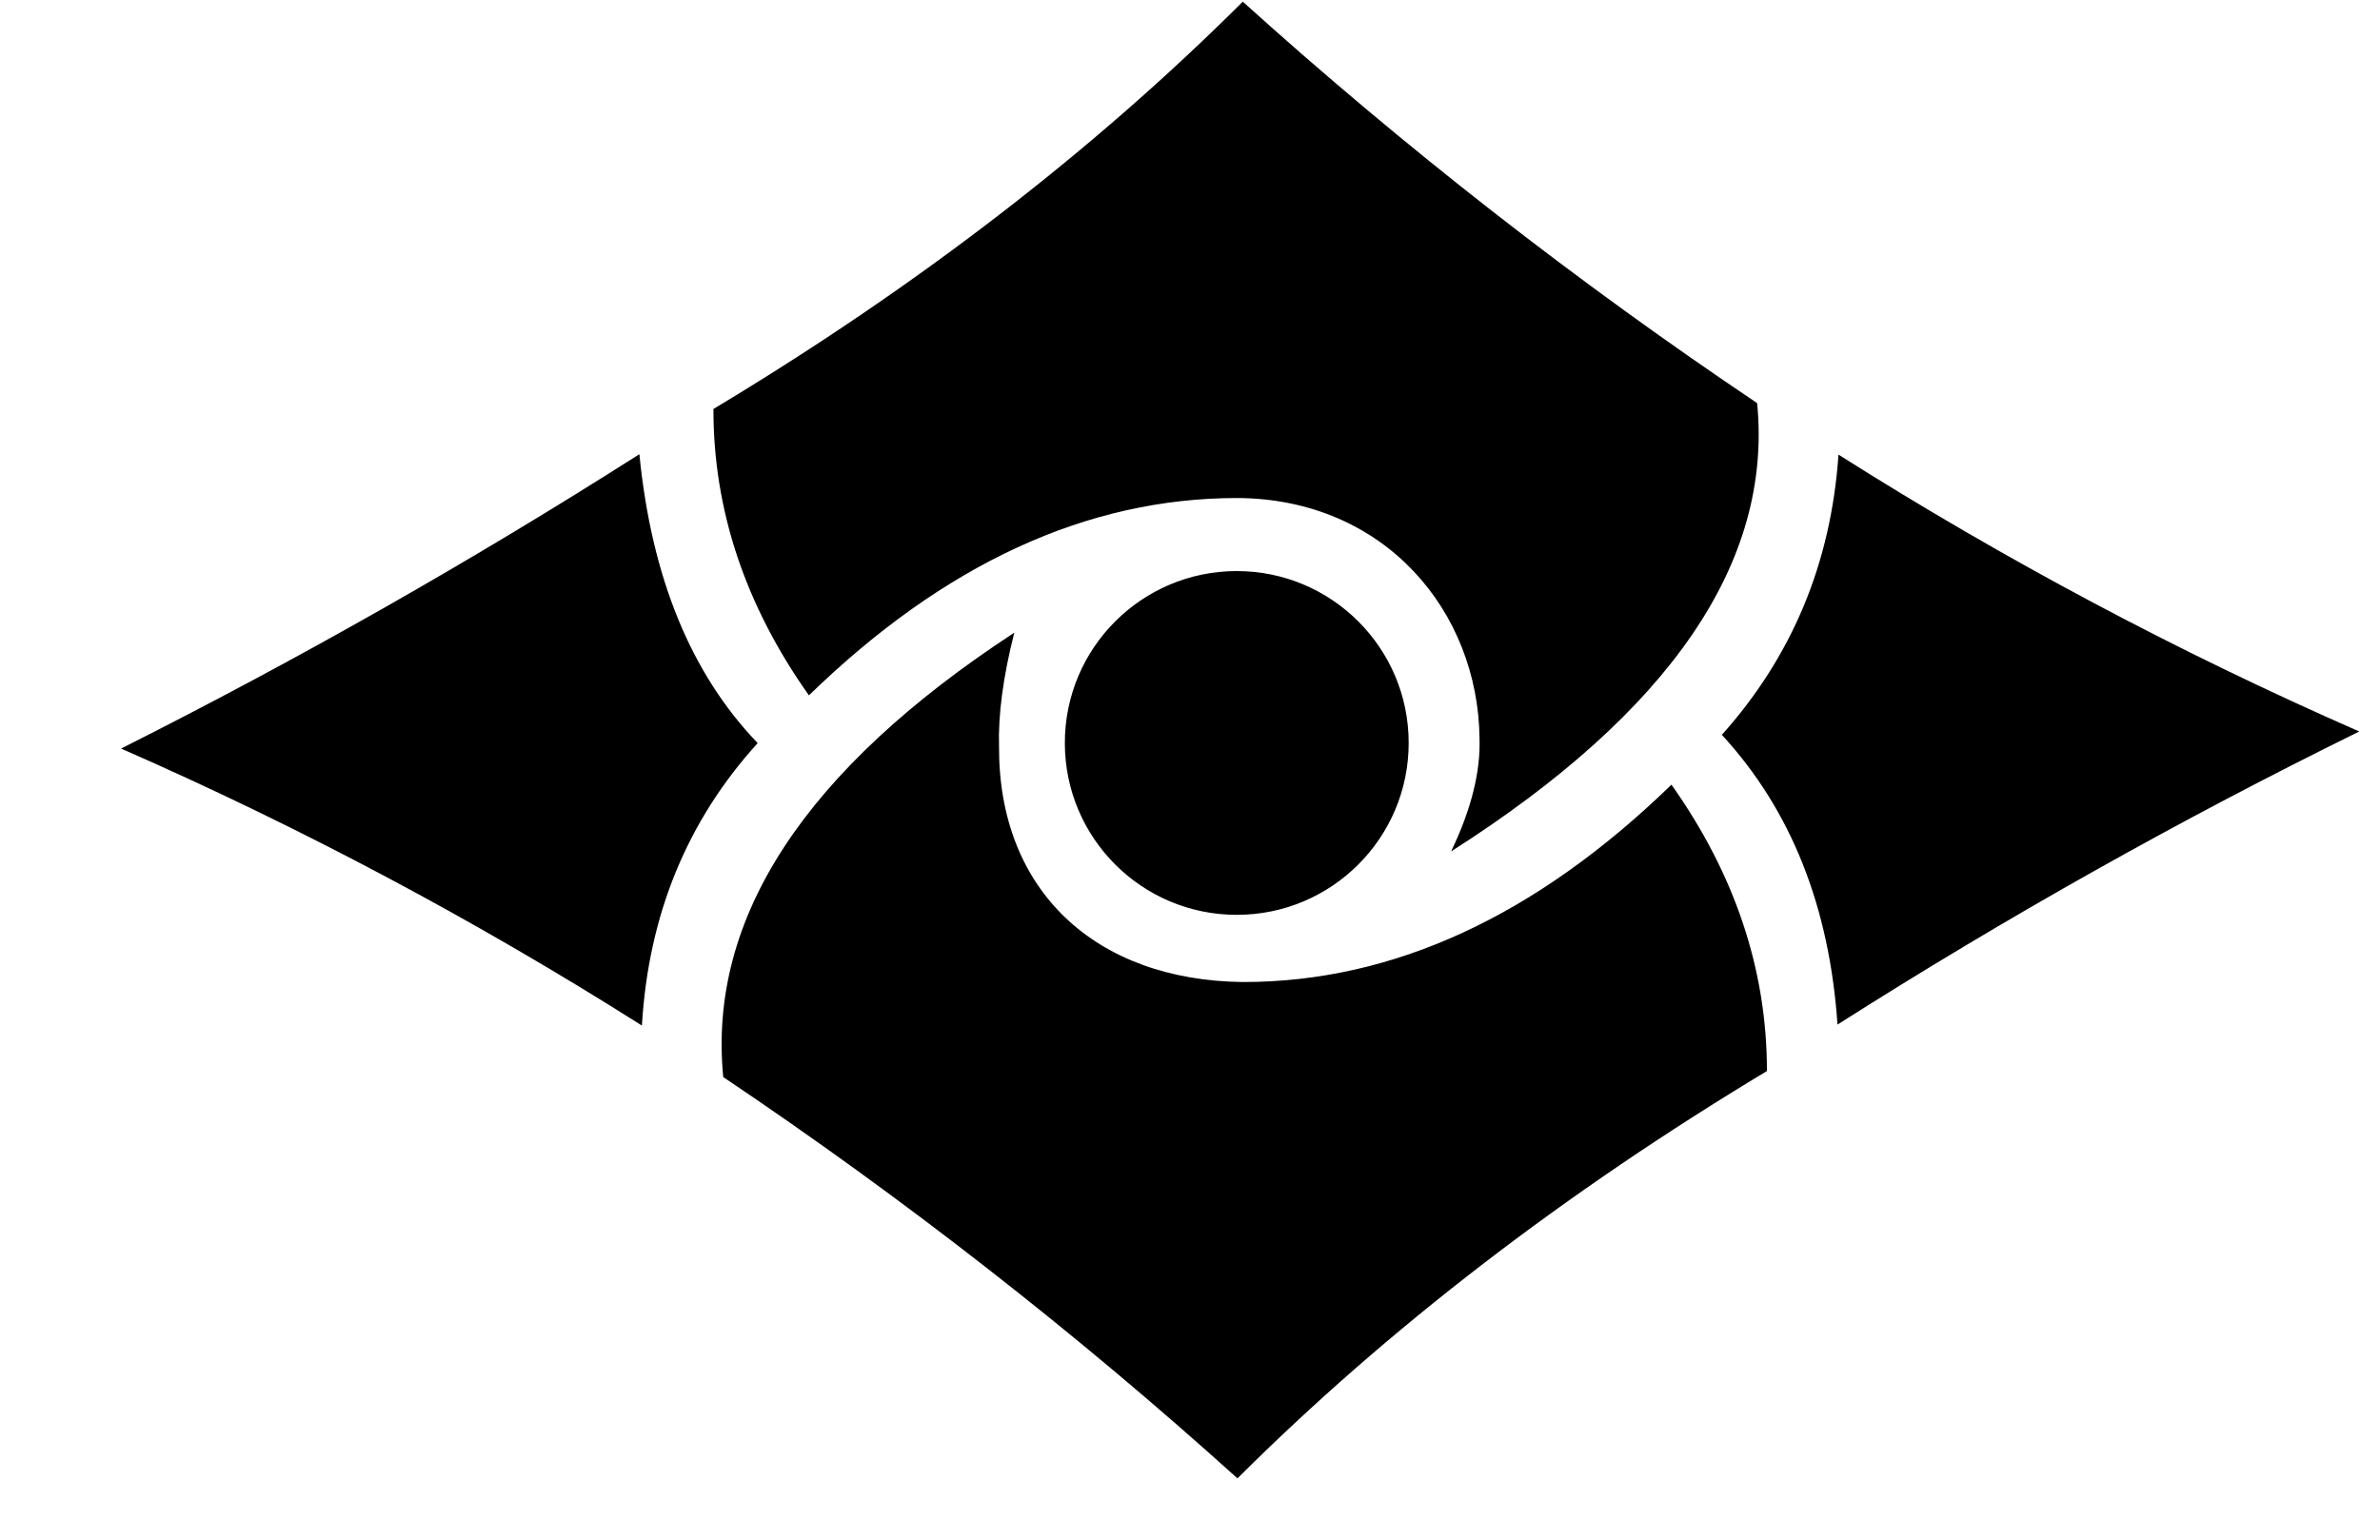
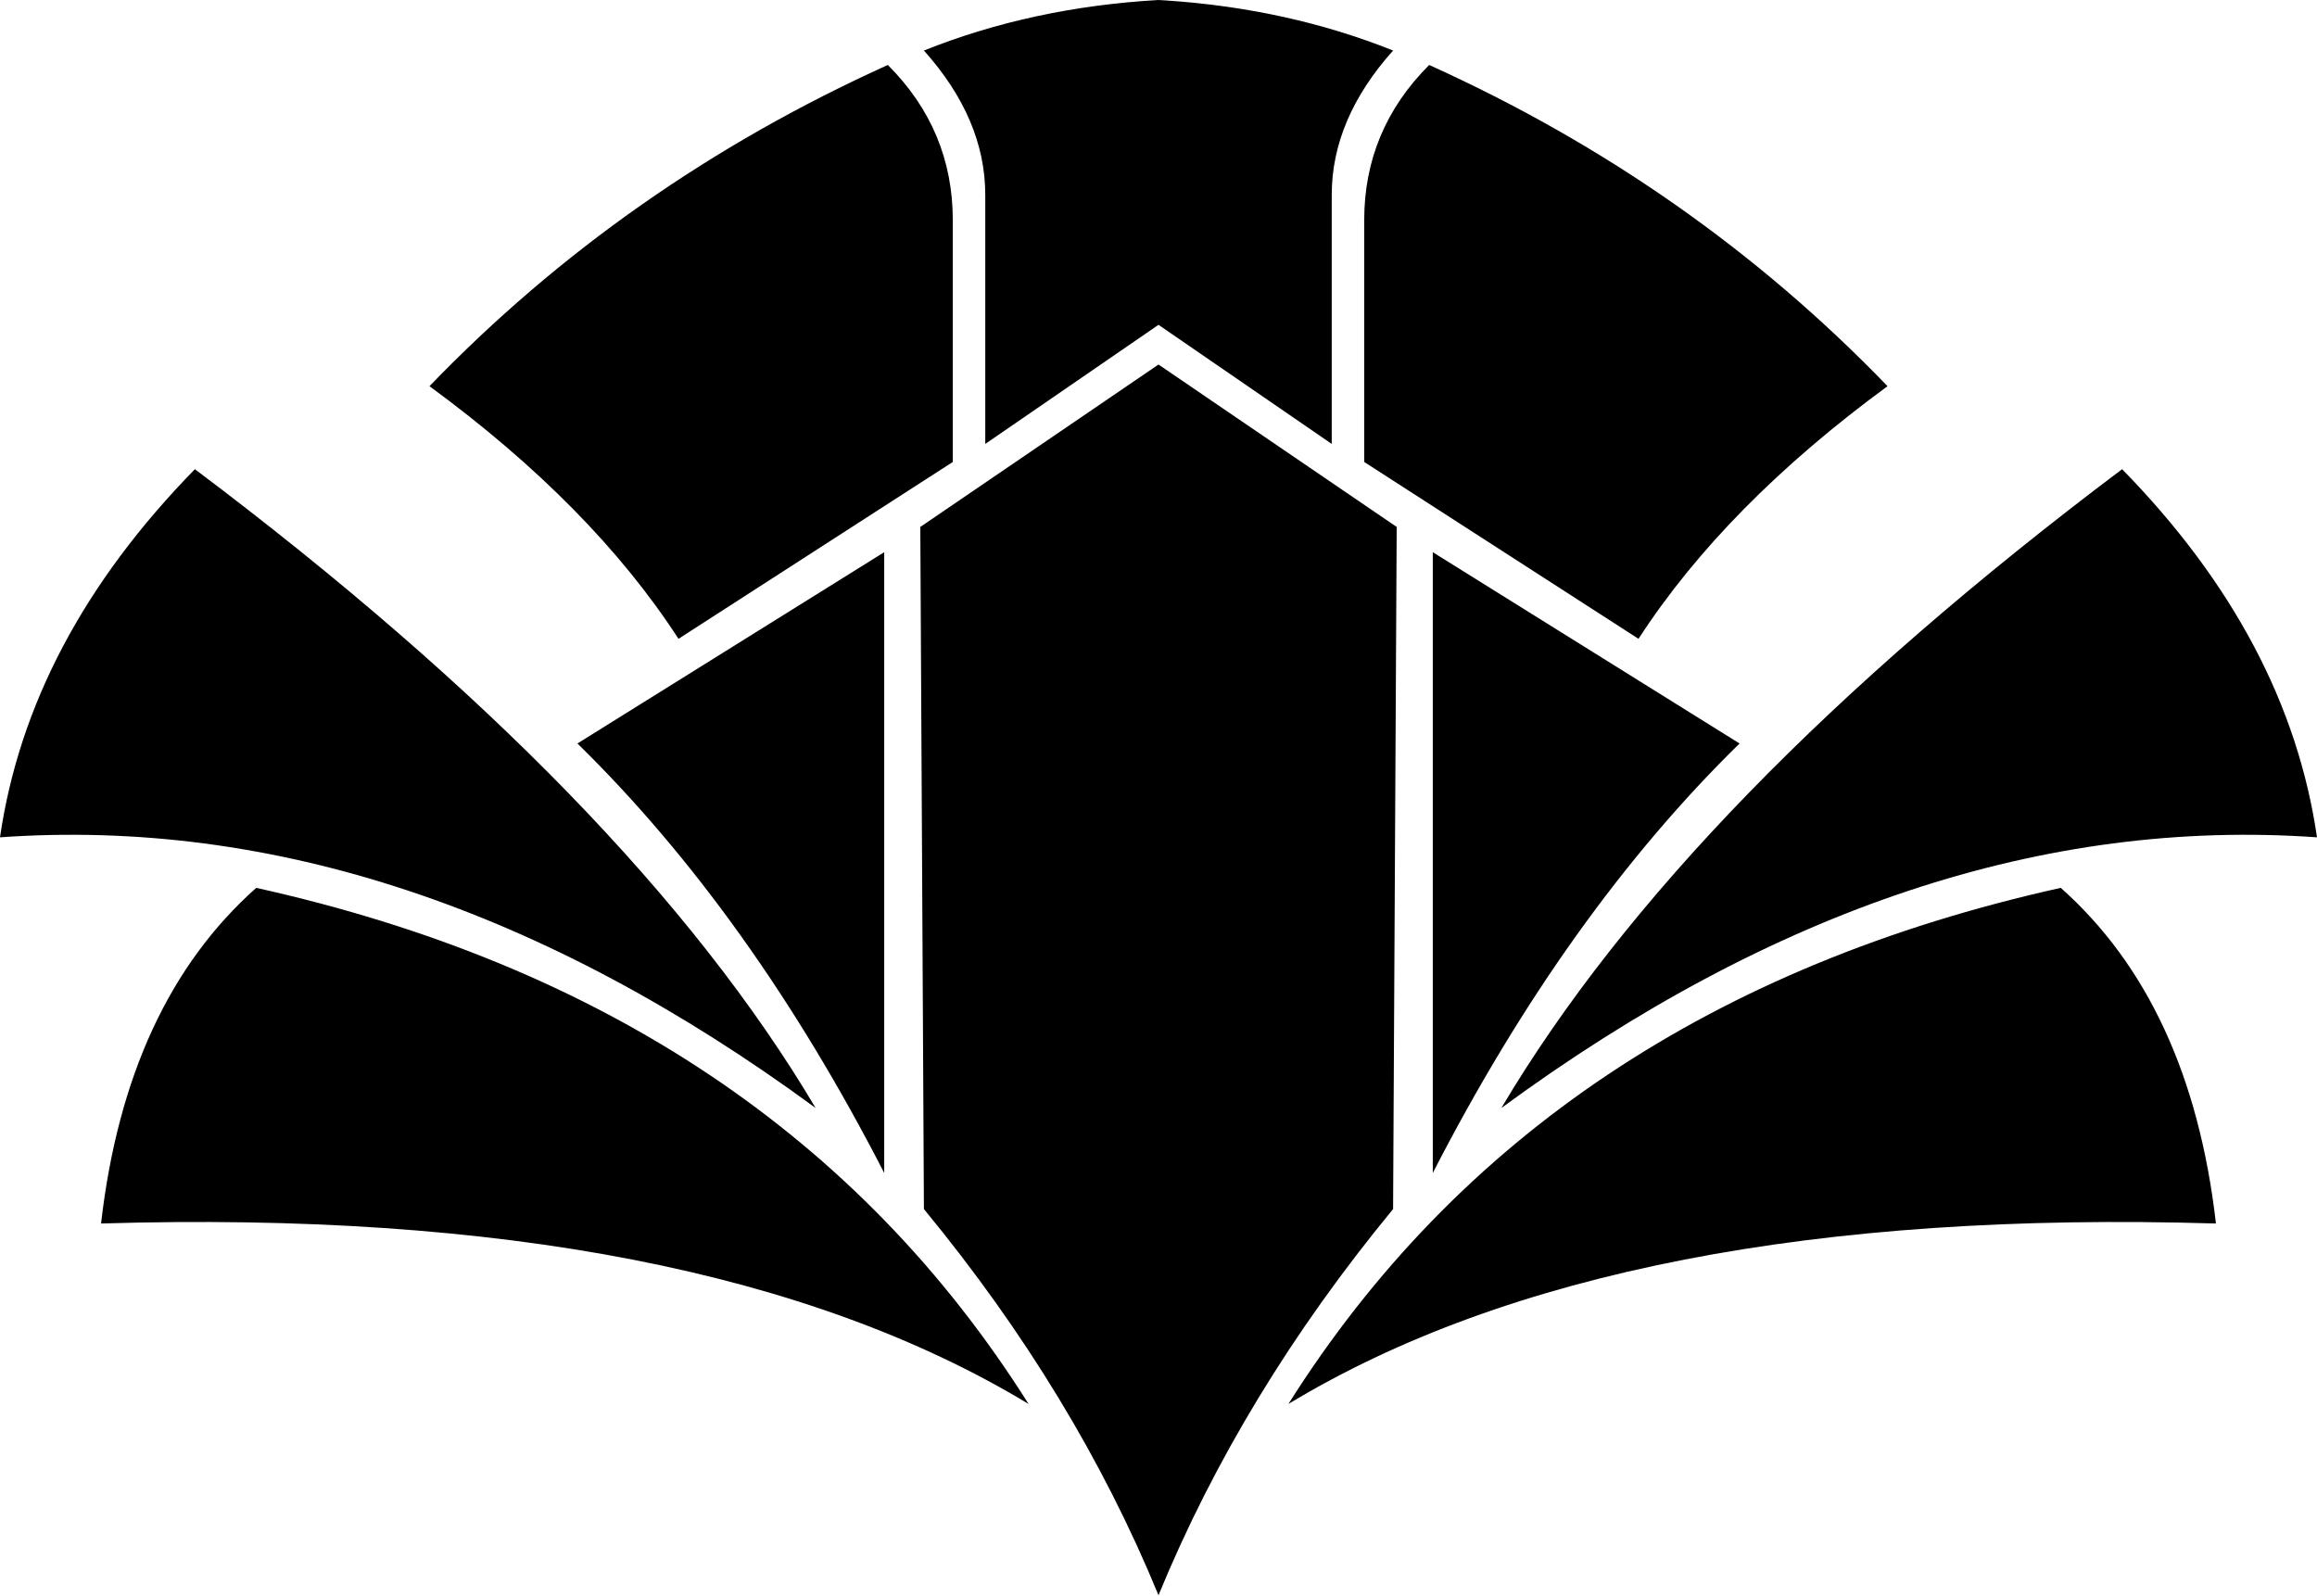
- <svg xmlns="http://www.w3.org/2000/svg" class="set-header-symbol" focusable="false" aria-hidden="true" viewBox="0 0 17 11">
-   <path d="M7.245 4.52c-.08.315-.116.587-.109.815-.004 1.025.685 1.67 1.744 1.681 1.072 0 2.091-.47 3.059-1.41.455.643.682 1.325.682 2.046-1.448.871-2.709 1.841-3.782 2.91a32.694 32.694 0 00-3.673-2.867C5.055 6.559 5.748 5.5 7.245 4.52zM4.567 3.245c.087.883.37 1.57.845 2.064-.504.555-.78 1.227-.827 2.018a27.81 27.81 0 00-3.72-1.979 42.25 42.25 0 003.702-2.103zm8.565.003a27.81 27.81 0 003.72 1.978 39.066 39.066 0 00-3.727 2.094c-.058-.845-.333-1.535-.826-2.07.502-.561.78-1.228.833-2.002zm-4.298.832a1.228 1.228 0 110 2.456 1.228 1.228 0 010-2.456zM8.877.012a32.694 32.694 0 003.674 2.868c.111 1.135-.617 2.203-2.186 3.203.144-.3.211-.57.203-.809-.01-.9-.67-1.71-1.73-1.716-1.073 0-2.093.47-3.06 1.41-.455-.643-.683-1.325-.682-2.046 1.448-.87 2.708-1.84 3.781-2.91z" fill="#000" fill-rule="nonzero" />
+ <svg xmlns="http://www.w3.org/2000/svg" class="set-header-symbol" focusable="false" aria-hidden="true" viewBox="0 0 321 221">
+   <path d="m128 167.5-.5-94.5 33-22.5 33 22.5-.5 94.5c-14 17-24.833 34.833-32.5 53.5-7.667-18.667-18.5-36.5-32.5-53.5ZM35.5 123c48 10.667 83.667 34.5 107 71.5-30.333-18.333-73.167-26.667-128.5-25 2.333-20.333 9.5-35.833 21.5-46.5Zm250 0c12 10.667 19.167 26.167 21.5 46.5-55.333-1.667-98.167 6.667-128.5 25 23.333-37 59-60.833 107-71.5Zm-163-46.5v86C110.167 138.5 96 118.667 80 103l42.5-26.5Zm76 0L241 103c-16 15.667-30.167 35.5-42.5 59.5v-86ZM27 65c40.333 30.333 69 59.833 86 88.5C75.333 125.833 37.667 113.333 0 116c2.667-18.333 11.667-35.333 27-51Zm267 0c15.333 15.667 24.333 32.667 27 51-37.667-2.667-75.333 9.833-113 37.5 17-28.667 45.667-58.167 86-88.5ZM123 9c6 6 9 13.167 9 21.5V64L94 88.5c-8-12.333-19.5-24-34.5-35C77.5 34.833 98.667 20 123 9Zm75 0c24.333 11 45.5 25.833 63.5 44.5-15 11-26.5 22.667-34.5 35L189 64V30.5c0-8.333 3-15.5 9-21.5Zm-61.5 52.5V27c0-7-2.833-13.667-8.5-20 10-4 20.833-6.333 32.5-7l1.091.067C172.843.814 183.312 3.125 193 7c-5.667 6.333-8.5 13-8.5 20v34.5l-24-16.5-24 16.5Z" fill="#000" fill-rule="evenodd" />
</svg>
